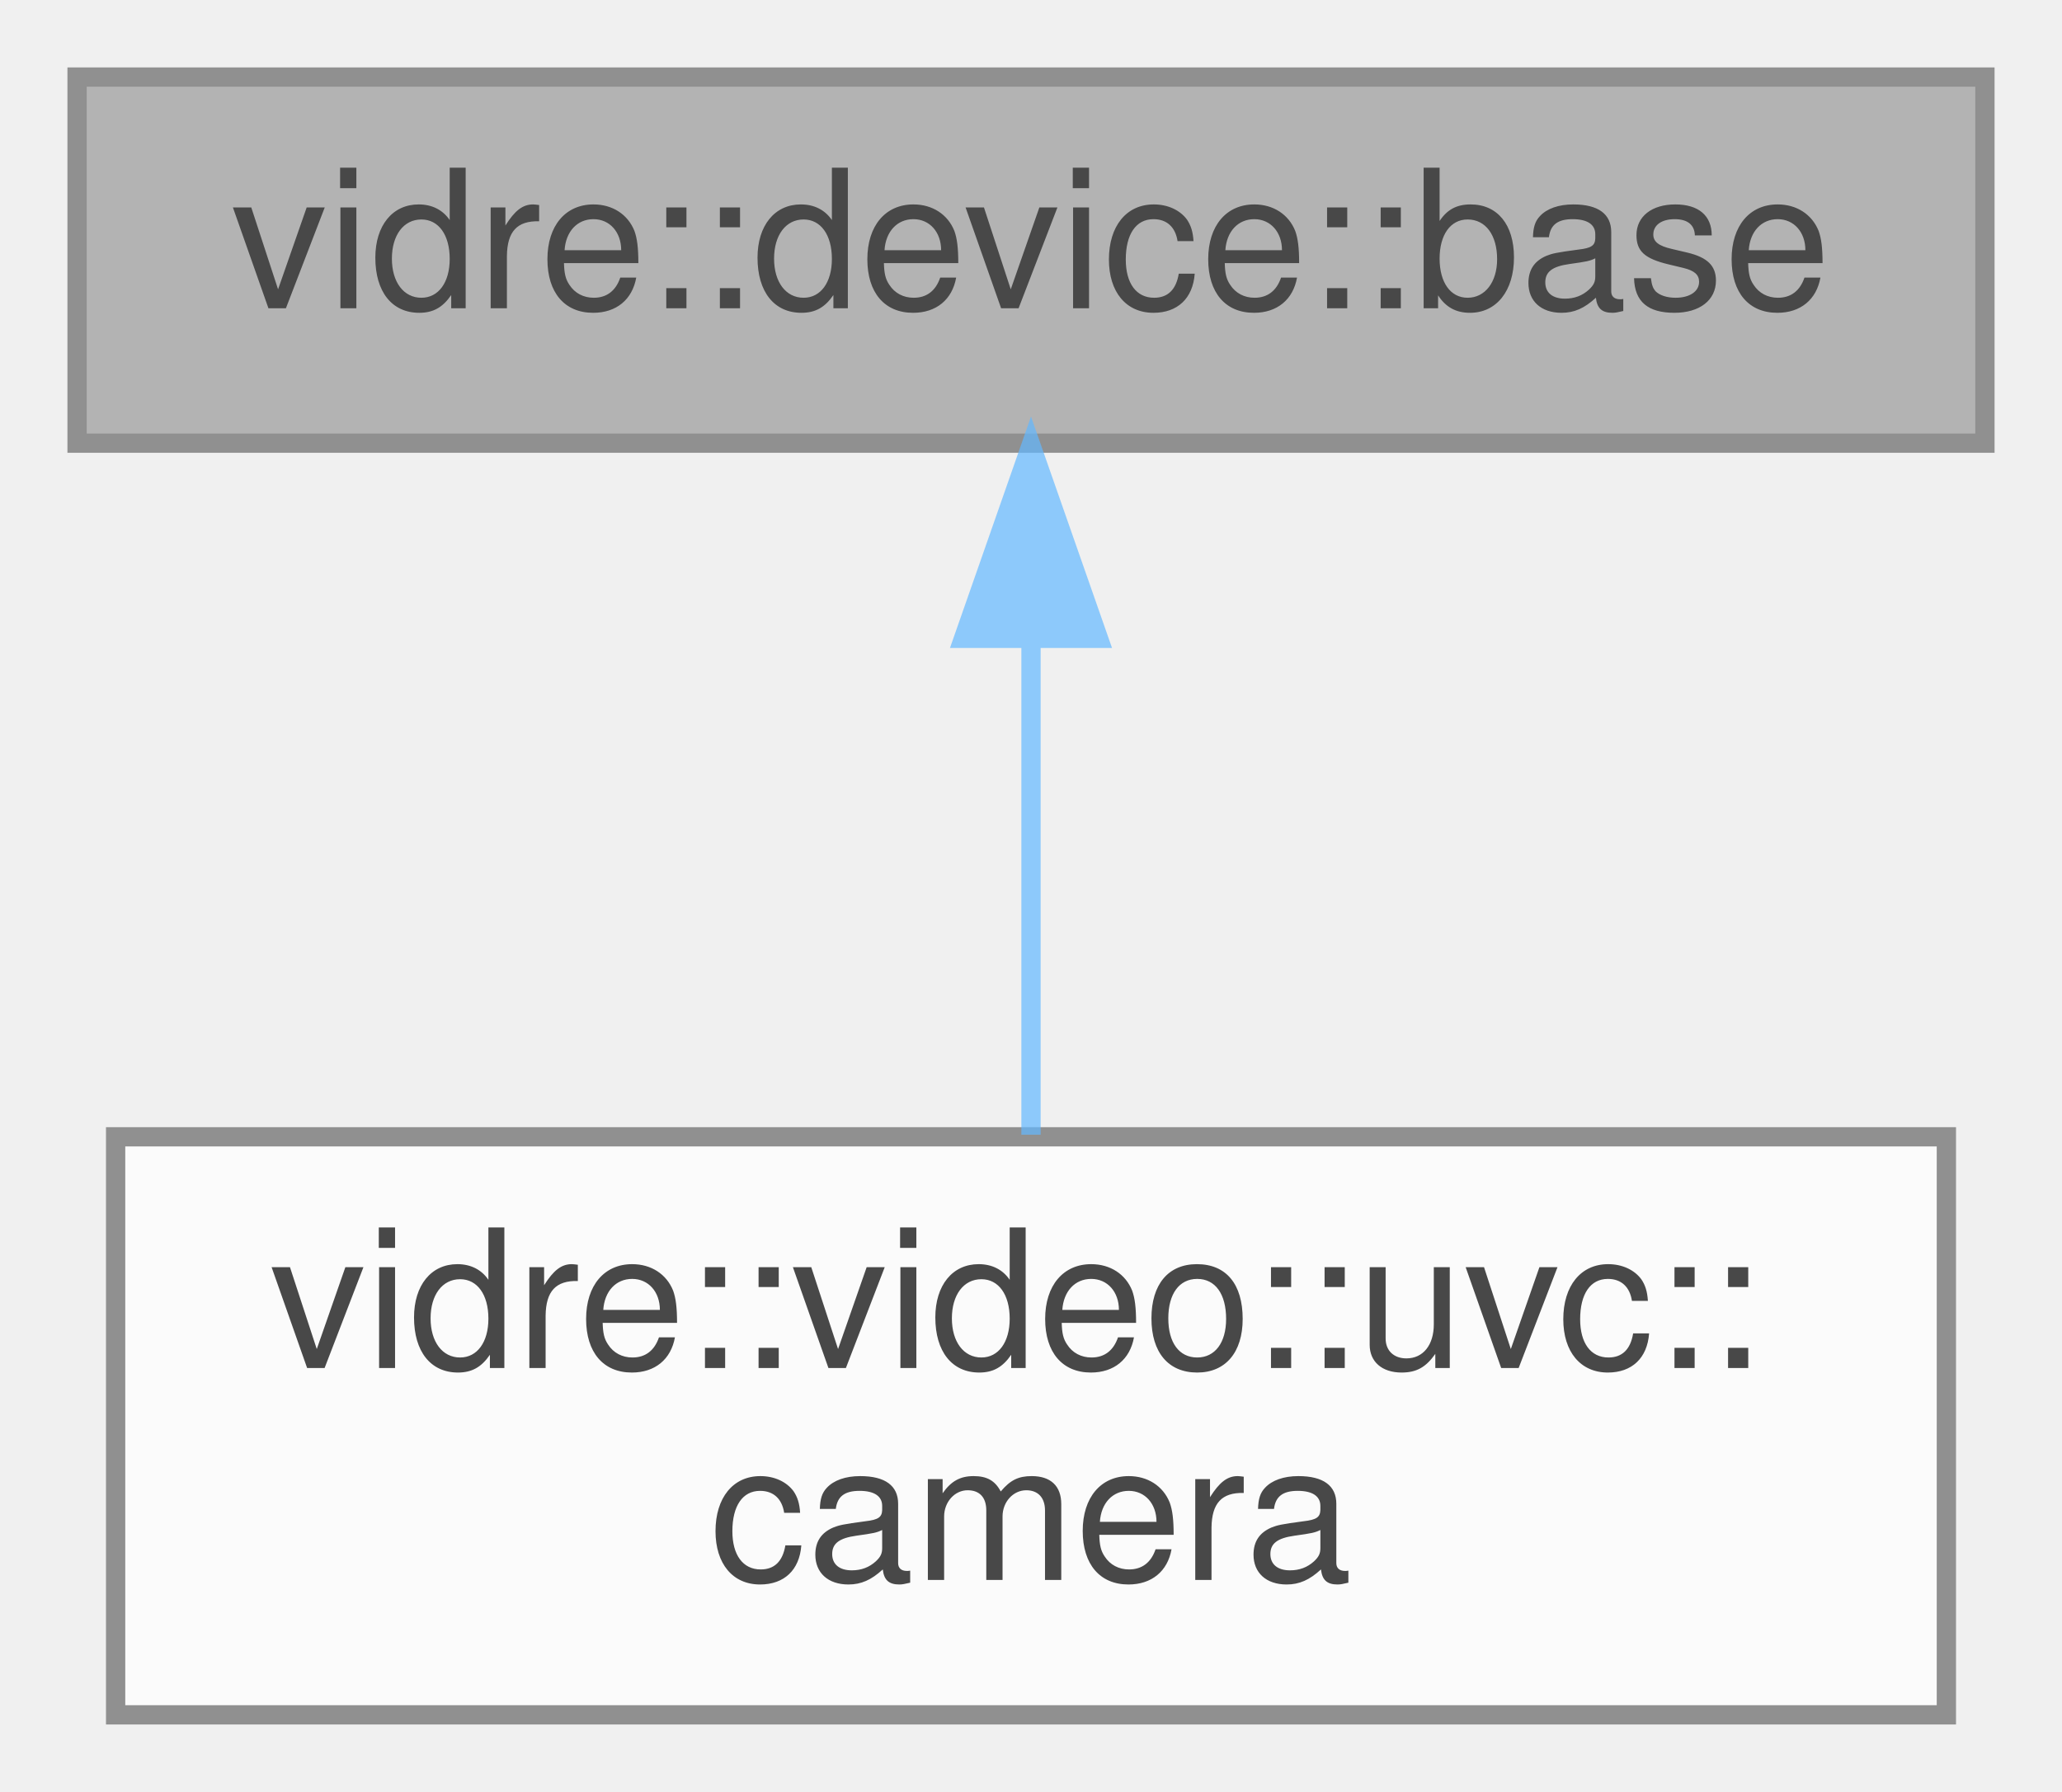
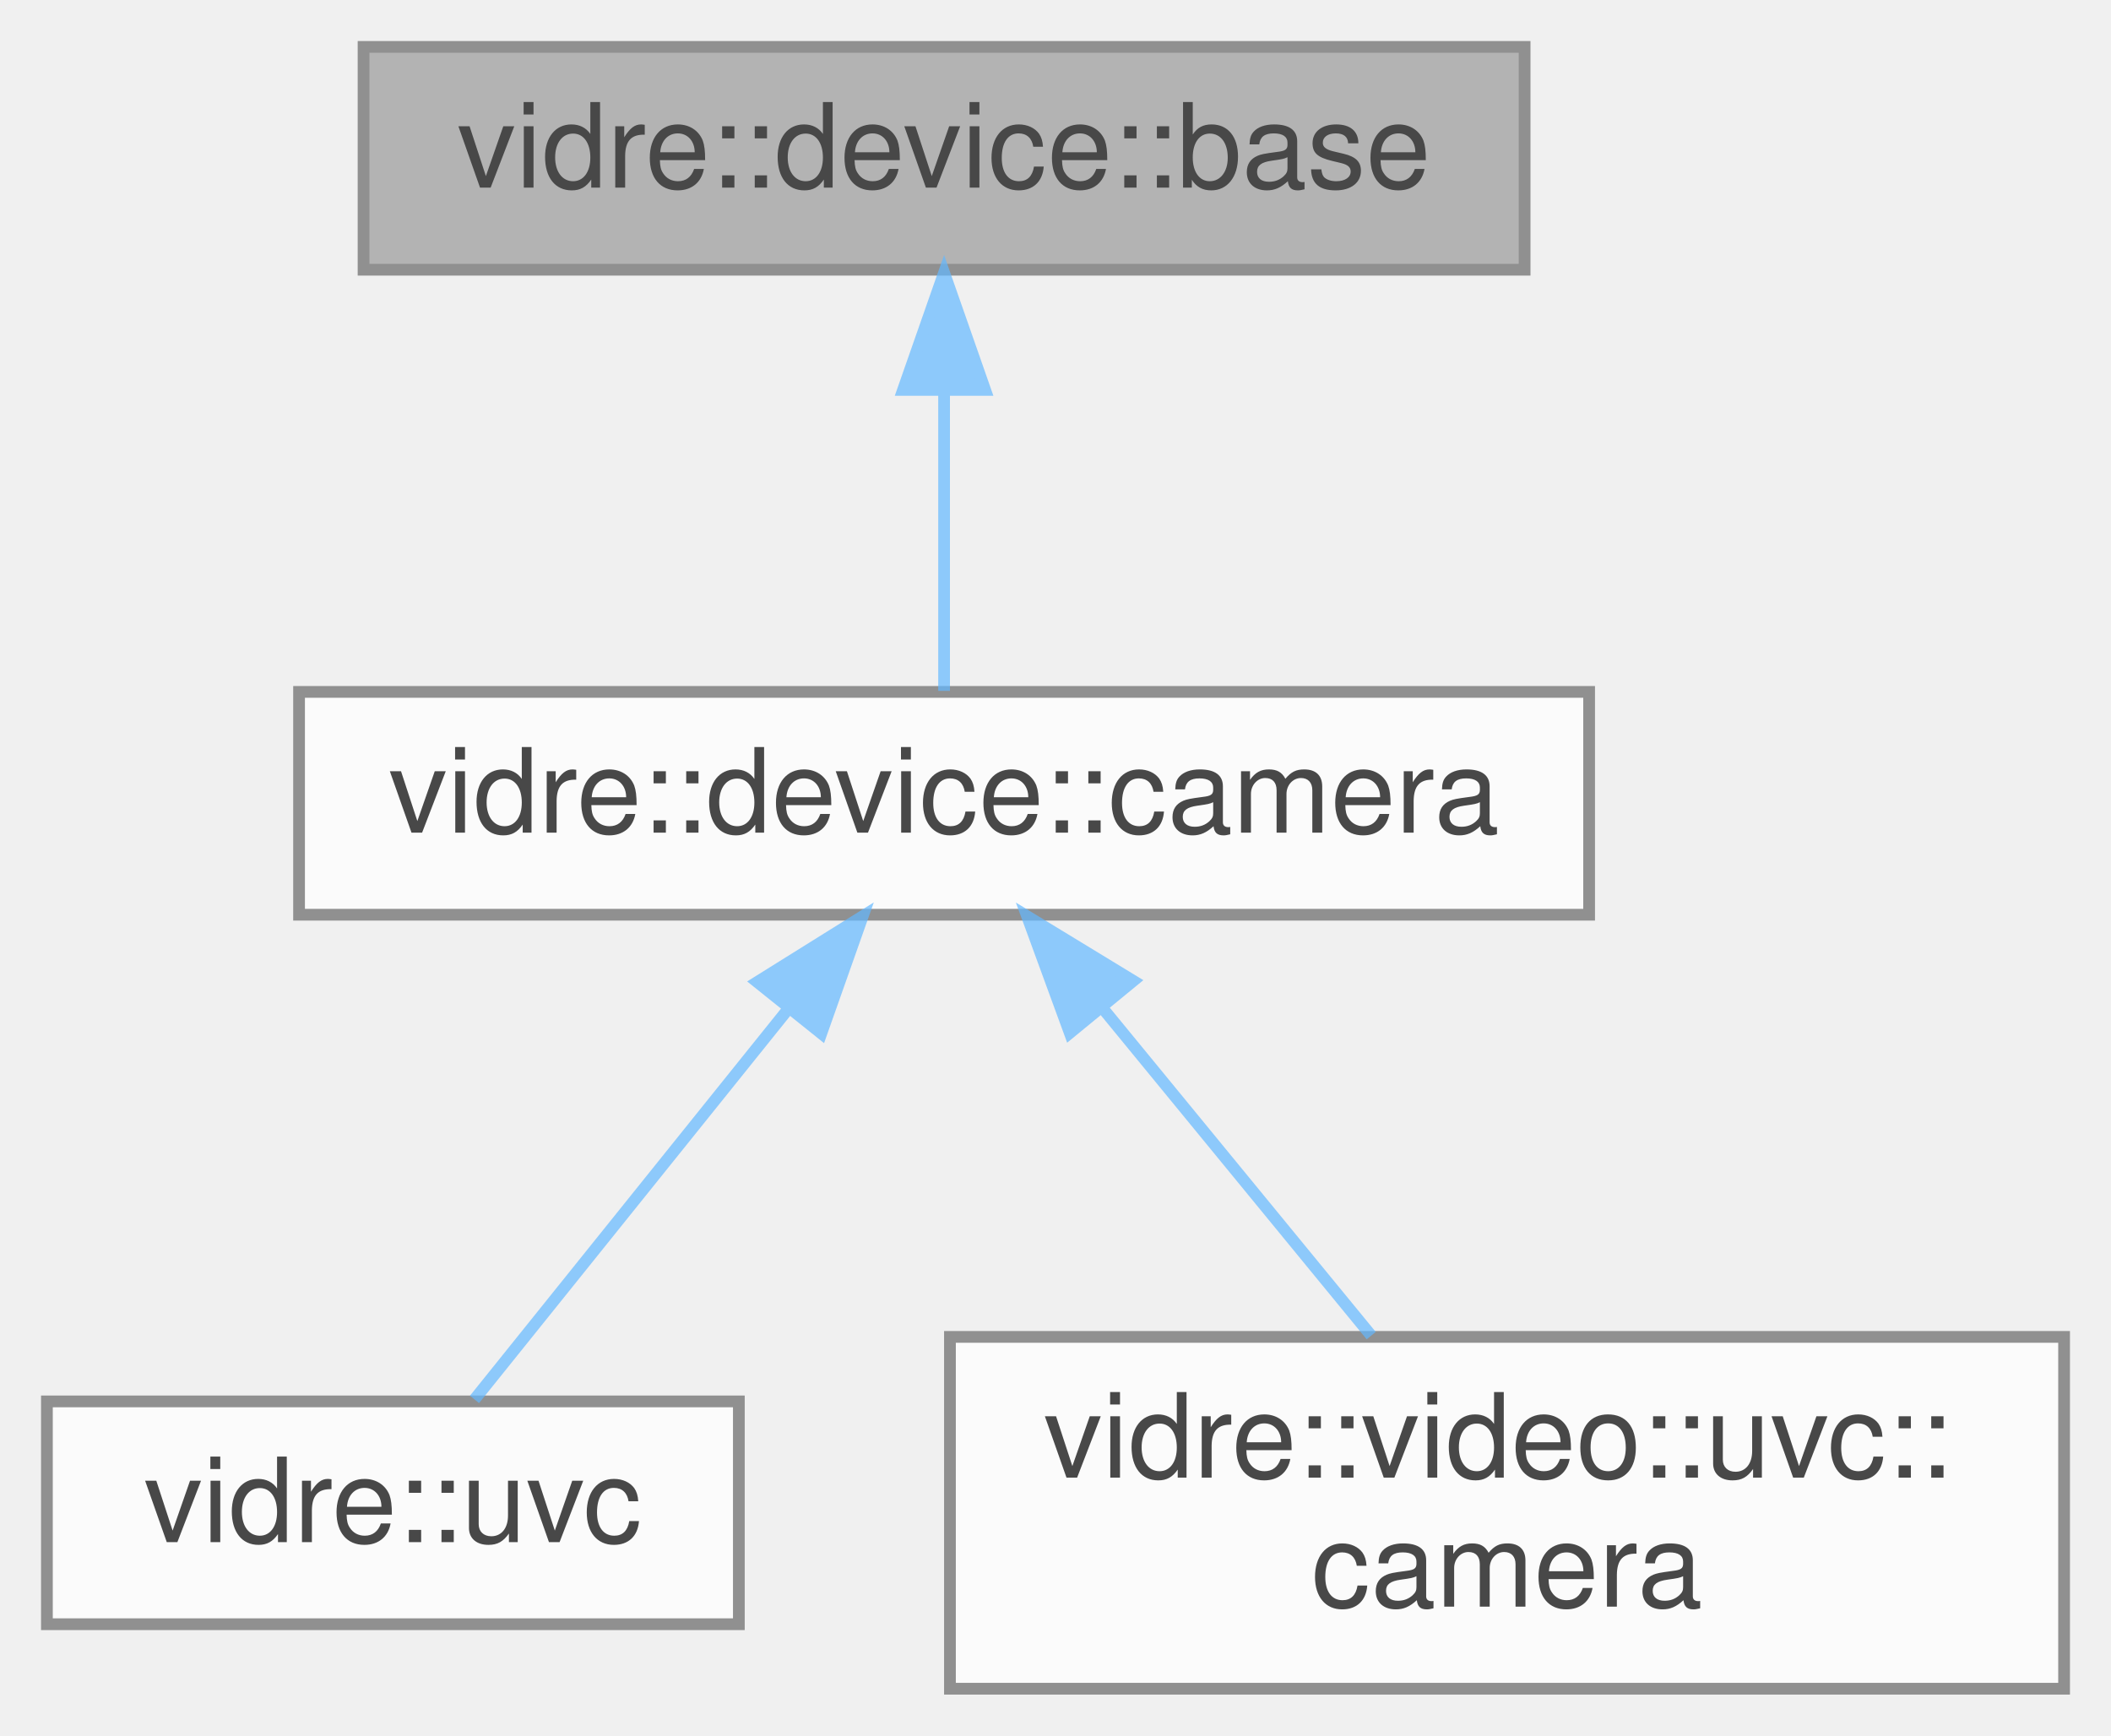
- <svg xmlns="http://www.w3.org/2000/svg" xmlns:xlink="http://www.w3.org/1999/xlink" width="107pt" height="93pt" viewBox="0.00 0.00 107.00 93.00">
+ <svg xmlns="http://www.w3.org/2000/svg" xmlns:xlink="http://www.w3.org/1999/xlink" width="180pt" height="148pt" viewBox="0.00 0.00 180.00 148.00">
  <svg id="main" version="1.1" xml:space="preserve">
    <style type="text/css">
.node, .edge {opacity: 0.7;}
.node.selected, .edge.selected {opacity: 1;}
.edge:hover path { stroke: red; }
.edge:hover polygon { stroke: red; fill: red; }
</style>
    <svg id="graph" class="graph">
-       <g id="graph0" class="graph" transform="scale(1 1) rotate(0) translate(4 89)">
+       <g id="graph0" class="graph" transform="scale(1 1) rotate(0) translate(4 144)">
        <g id="Node000001" class="node">
          <g id="a_Node000001">
-             <a xlink:title="Abstract device.">
-               <polygon fill="#999999" stroke="#666666" points="99,-85 0,-85 0,-66 99,-66 99,-85" />
-               <text text-anchor="middle" x="49.5" y="-73" font-family="Helvetica,sans-Serif" font-size="10.00">vidre::device::base</text>
+             <a xlink:title="Device skeleton.">
+               <polygon fill="#999999" stroke="#666666" points="126,-140 27,-140 27,-121 126,-121 126,-140" />
+               <text text-anchor="middle" x="76.5" y="-128" font-family="Helvetica,sans-Serif" font-size="10.00">vidre::device::base</text>
            </a>
          </g>
        </g>
        <g id="Node000002" class="node">
          <g id="a_Node000002">
-             <a xlink:href="classvidre_1_1video_1_1uvc_1_1camera.html" target="_top" xlink:title=" ">
-               <polygon fill="white" stroke="#666666" points="97,-30 2,-30 2,0 97,0 97,-30" />
-               <text text-anchor="start" x="10" y="-18" font-family="Helvetica,sans-Serif" font-size="10.00">vidre::video::uvc::</text>
-               <text text-anchor="middle" x="49.5" y="-7" font-family="Helvetica,sans-Serif" font-size="10.00">camera</text>
+             <a xlink:href="classvidre_1_1device_1_1camera.html" target="_top" xlink:title="Camera device.">
+               <polygon fill="white" stroke="#666666" points="131.5,-85 21.5,-85 21.5,-66 131.5,-66 131.5,-85" />
+               <text text-anchor="middle" x="76.5" y="-73" font-family="Helvetica,sans-Serif" font-size="10.00">vidre::device::camera</text>
            </a>
          </g>
        </g>
        <g id="edge1_Node000001_Node000002" class="edge">
          <g id="a_edge1_Node000001_Node000002">
            <a xlink:title=" ">
-               <path fill="none" stroke="#63b8ff" d="M49.5,-55.65C49.5,-47.36 49.5,-37.78 49.5,-30.11" />
-               <polygon fill="#63b8ff" stroke="#63b8ff" points="46,-55.87 49.5,-65.87 53,-55.87 46,-55.87" />
+               <path fill="none" stroke="#63b8ff" d="M76.5,-110.66C76.5,-101.93 76.5,-91.99 76.5,-85.09" />
+               <polygon fill="#63b8ff" stroke="#63b8ff" points="73,-110.75 76.5,-120.75 80,-110.75 73,-110.75" />
+             </a>
+           </g>
+         </g>
+         <g id="Node000003" class="node">
+           <g id="a_Node000003">
+             <a xlink:href="classvidre_1_1uvc.html" target="_top" xlink:title=" ">
+               <polygon fill="white" stroke="#666666" points="59,-24.5 0,-24.5 0,-5.5 59,-5.5 59,-24.5" />
+               <text text-anchor="middle" x="29.5" y="-12.5" font-family="Helvetica,sans-Serif" font-size="10.00">vidre::uvc</text>
+             </a>
+           </g>
+         </g>
+         <g id="edge2_Node000002_Node000003" class="edge">
+           <g id="a_edge2_Node000002_Node000003">
+             <a xlink:title=" ">
+               <path fill="none" stroke="#63b8ff" d="M63.2,-57.95C54.5,-47.12 43.49,-33.41 36.46,-24.67" />
+               <polygon fill="#63b8ff" stroke="#63b8ff" points="60.57,-60.26 69.56,-65.87 66.03,-55.88 60.57,-60.26" />
+             </a>
+           </g>
+         </g>
+         <g id="Node000004" class="node">
+           <g id="a_Node000004">
+             <a xlink:href="classvidre_1_1video_1_1uvc_1_1camera.html" target="_top" xlink:title="UVC camera.">
+               <polygon fill="white" stroke="#666666" points="172,-30 77,-30 77,0 172,0 172,-30" />
+               <text text-anchor="start" x="85" y="-18" font-family="Helvetica,sans-Serif" font-size="10.00">vidre::video::uvc::</text>
+               <text text-anchor="middle" x="124.5" y="-7" font-family="Helvetica,sans-Serif" font-size="10.00">camera</text>
+             </a>
+           </g>
+         </g>
+         <g id="edge3_Node000002_Node000004" class="edge">
+           <g id="a_edge3_Node000002_Node000004">
+             <a xlink:title=" ">
+               <path fill="none" stroke="#63b8ff" d="M90.14,-57.88C97.33,-49.11 106.06,-38.48 112.92,-30.11" />
+               <polygon fill="#63b8ff" stroke="#63b8ff" points="87.22,-55.92 83.58,-65.87 92.63,-60.36 87.22,-55.92" />
            </a>
          </g>
        </g>
      </g>
    </svg>
  </svg>
  <style type="text/css">

[data-mouse-over-selected='false'] { opacity: 0.7; }
[data-mouse-over-selected='true']  { opacity: 1.0; }

</style>
</svg>
